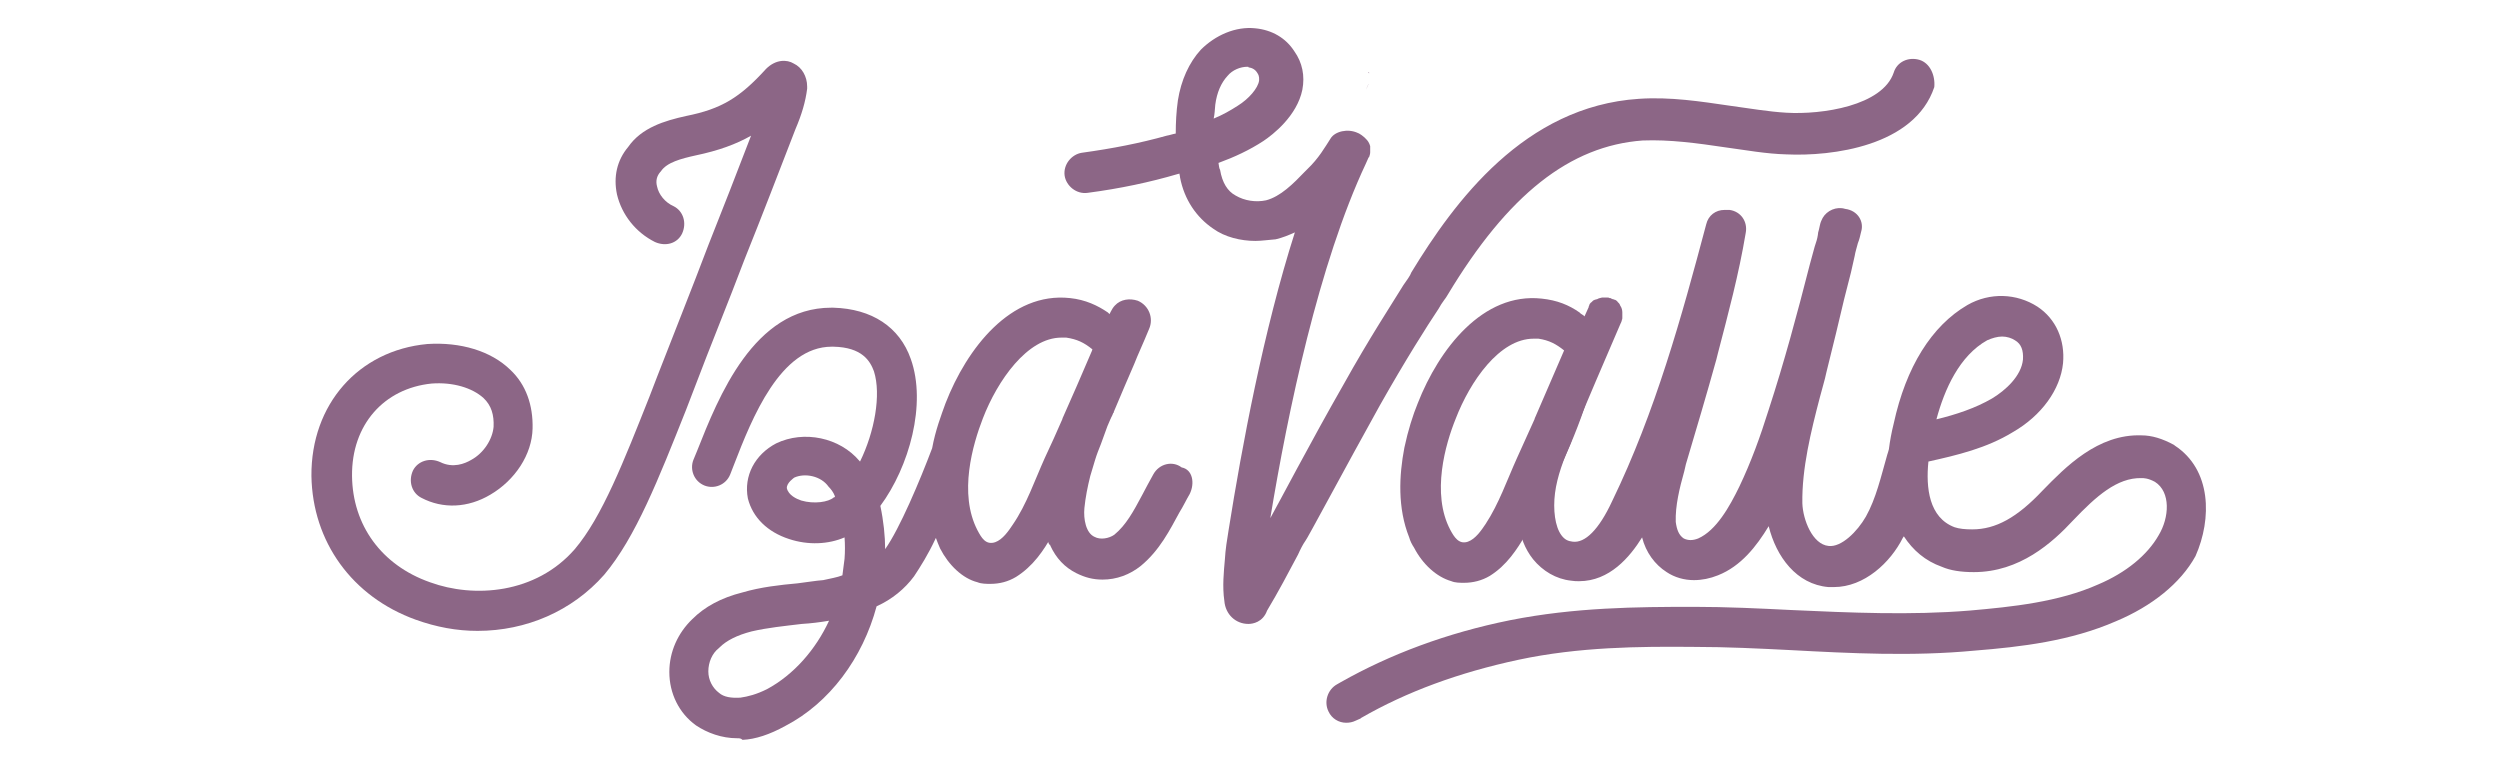
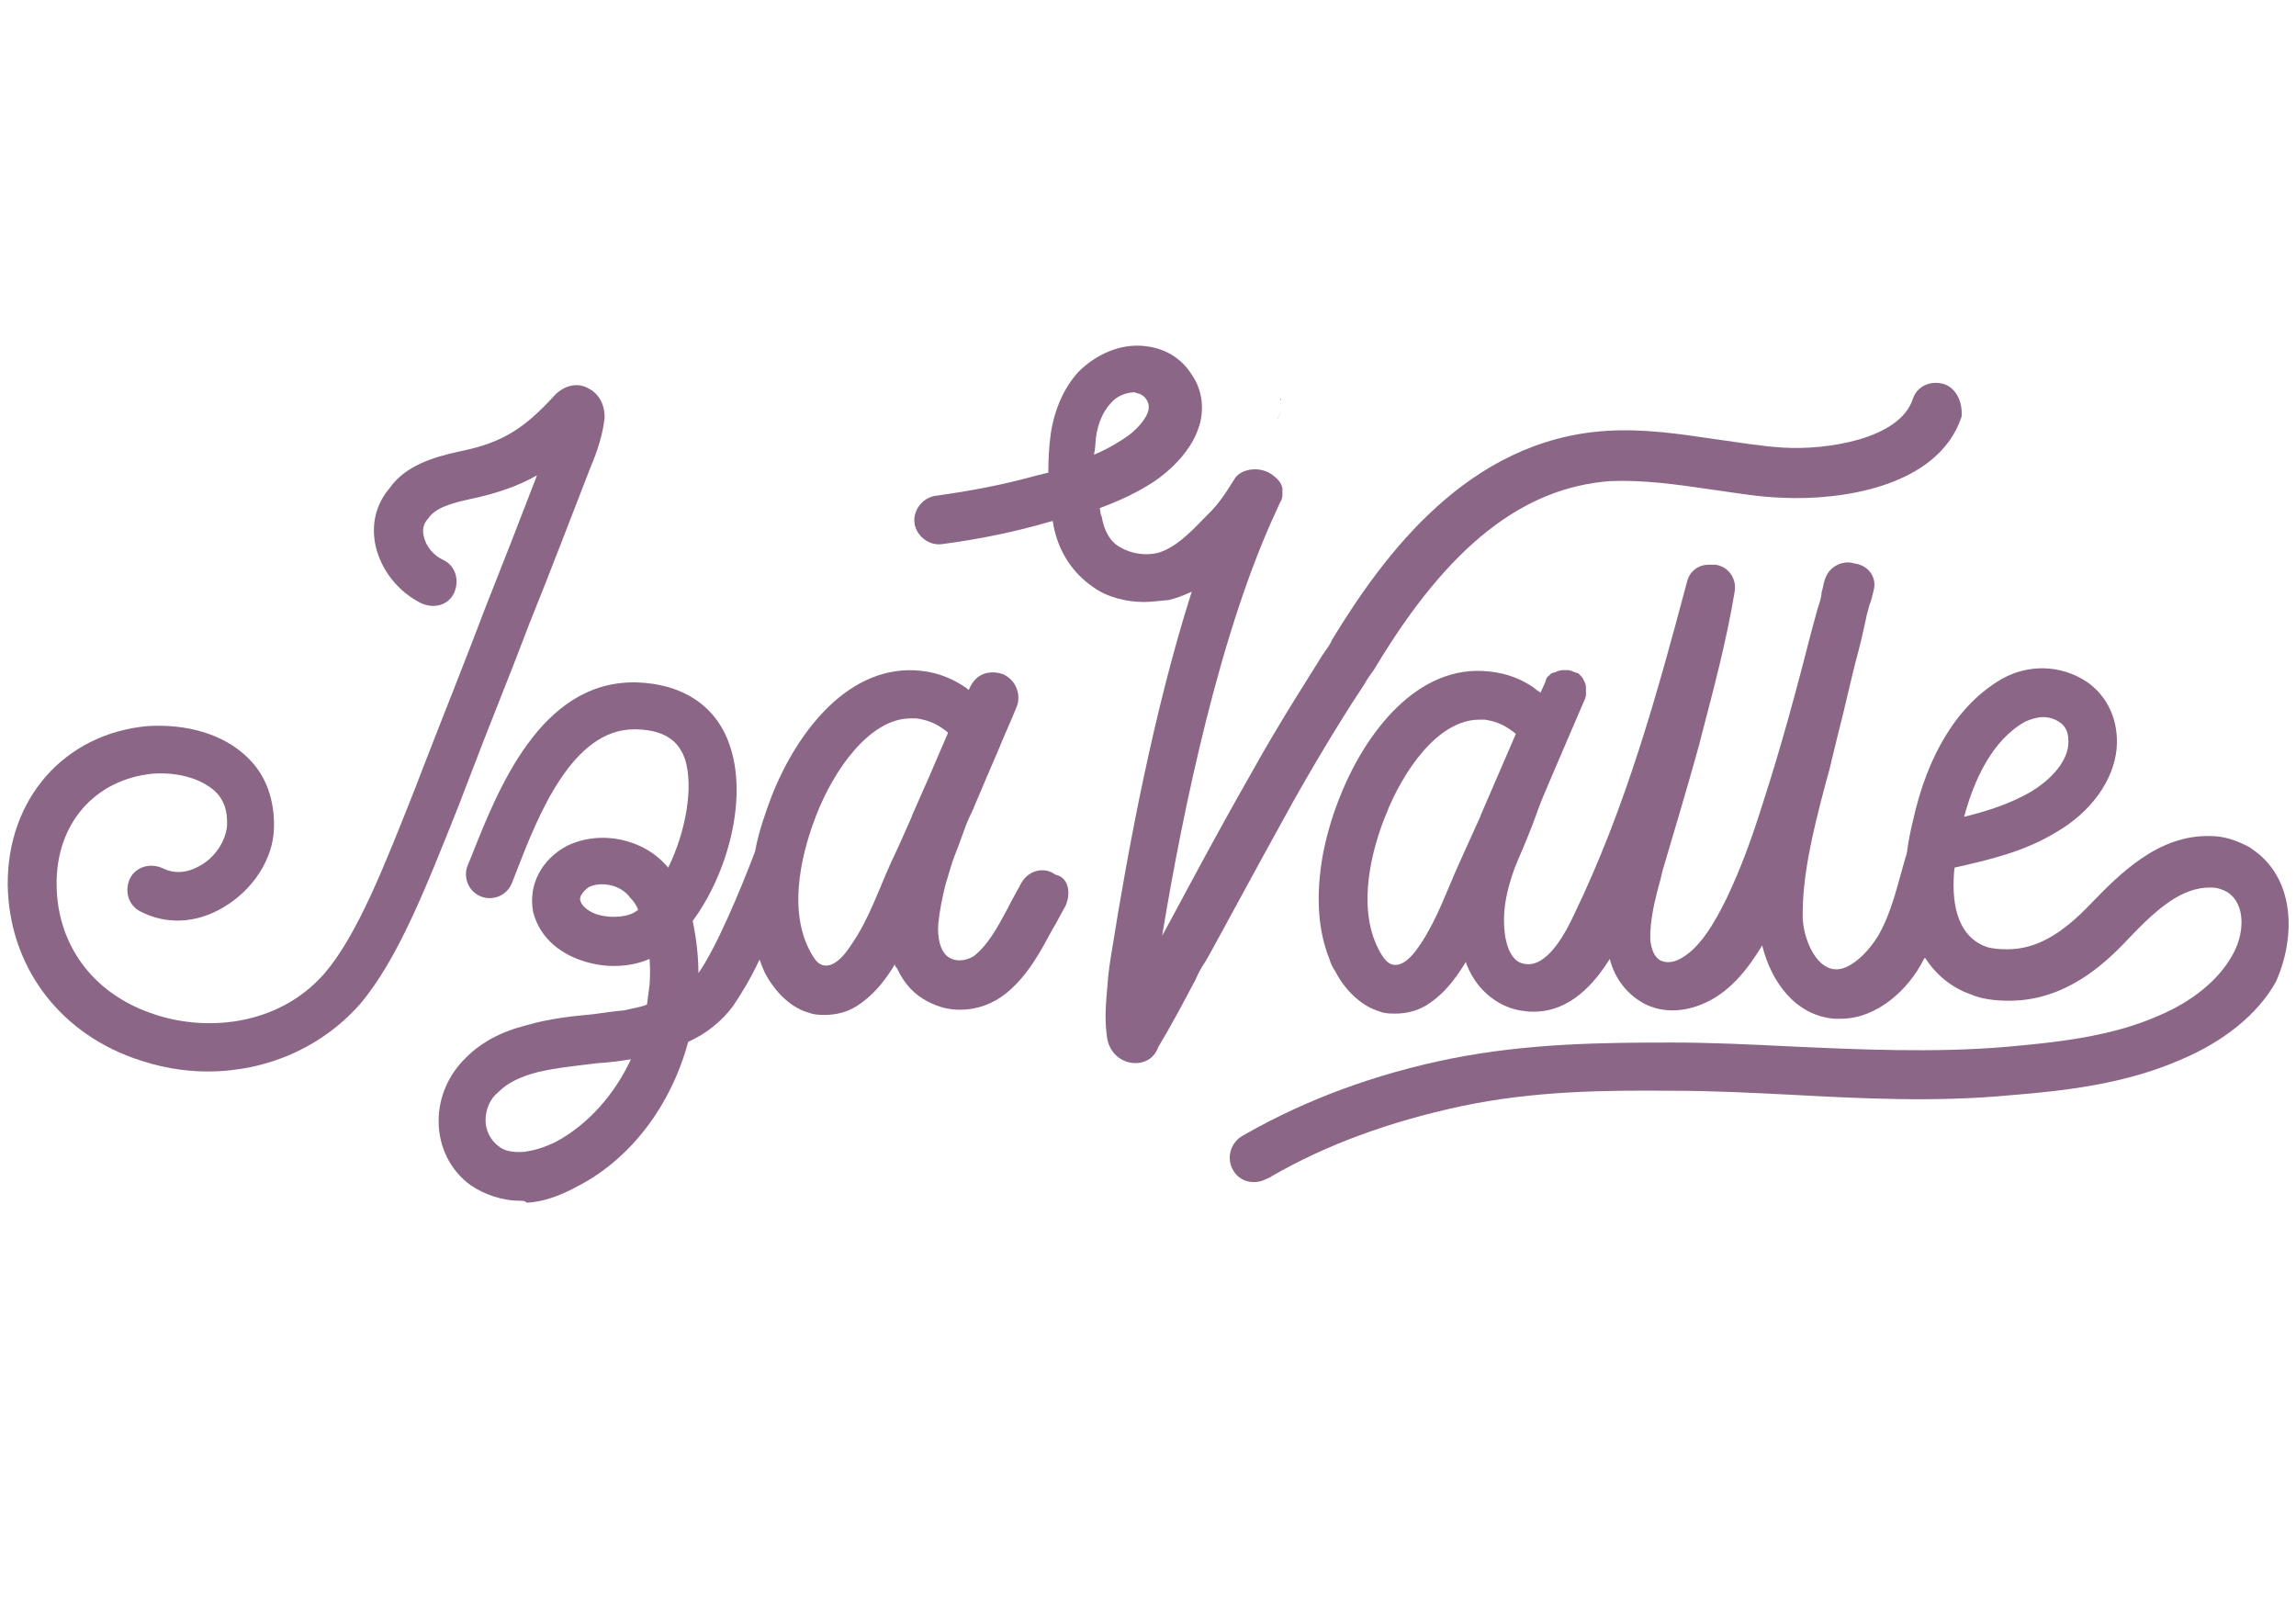
- <svg xmlns="http://www.w3.org/2000/svg" version="1.1" id="Layer_1" x="0px" y="0px" viewBox="0 0 468 144" style="enable-background:new 0 0 468 144;" xml:space="preserve">
+ <svg xmlns="http://www.w3.org/2000/svg" version="1.1" id="Layer_1" x="0px" y="0px" viewBox="0 0 357 252" style="enable-background:new 0 0 357 252;" xml:space="preserve">
  <style type="text/css">
	.st0{fill:#8C6686;}
</style>
-   <path class="st0" d="M89.4,118.1c-3.9,0-7.7-0.7-11.6-2.1c-11.9-4.3-19.3-14.6-19.5-26.9C58.2,75.7,67.1,65.6,80,64.4  c6.2-0.4,11.9,1.3,15.5,4.8c3,2.8,4.3,6.7,4.2,11c-0.1,4.9-3.3,9.7-7.9,12.4c-4.2,2.5-8.9,2.7-12.9,0.6c-1.8-0.9-2.5-3.1-1.6-5.1  c0.9-1.8,3.1-2.5,5.1-1.6c2.4,1.2,4.6,0.3,5.8-0.4c2.4-1.3,4-3.9,4.2-6.2c0.1-2.2-0.4-4-1.9-5.4c-2.1-1.9-5.7-3-9.7-2.7  c-8.9,0.9-15,7.7-14.9,17.3c0.1,9.2,5.5,16.7,14.6,19.9c8.2,3,19.8,2.2,27.1-6.2c5.1-6,9.2-16.5,14-28.6l1.5-3.9  c3.1-8,6.4-16.2,9.5-24.4c2.7-6.8,5.4-13.7,8-20.5c-2.8,1.6-6.1,2.8-10.4,3.7c-2.7,0.6-5.4,1.3-6.5,3l-0.1,0.1  c-0.6,0.7-0.9,1.6-0.6,2.7c0.3,1.5,1.5,3,3.1,3.7c1.8,0.9,2.5,3.1,1.6,5.1c-0.9,1.9-3.1,2.5-5.1,1.6c-3.6-1.8-6.2-5.1-7.1-8.9  c-0.7-3.3,0-6.4,2.1-8.9c2.5-3.6,6.8-4.9,10.9-5.8c6.5-1.3,10-3.4,14.9-8.8c1.8-1.8,3.9-1.8,5.2-1c1.5,0.7,2.5,2.4,2.5,4.3v0.4  c-0.3,2.4-1,4.8-2.2,7.6c-3.1,8-6.2,16.1-9.5,24.3c-3.1,8.2-6.4,16.2-9.5,24.4l-1.5,3.9c-5.1,12.8-9.4,23.8-15.3,30.8  C107.1,114.4,98.5,118.1,89.4,118.1" />
-   <path class="st0" d="M207.6,58.7l-0.2-0.2l0,0c-1.9-1.3-4.2-2.4-7.1-2.7c-11.1-1.2-19.3,9.4-23.3,19.7c-0.8,2.2-1.9,5.1-2.5,8.4  c-2.3,6.1-6.1,15.1-8.8,18.9c0-2.4-0.3-5.3-0.9-8.1c5.4-7.3,8.7-19.1,5.7-27.5c-2.1-6-7.3-9.4-14.5-9.6h-0.4  c-14.5,0-21.1,16.7-25.1,26.8l-0.7,1.7c-0.7,1.8,0.1,4,2.1,4.8c1.8,0.7,4-0.1,4.8-2.1l0.7-1.8c3.4-8.8,8.7-22.1,18.3-22.1h0.3  c5.4,0.1,6.9,2.7,7.6,4.6c1.4,4.4,0.1,11.4-2.6,16.9l-0.1-0.1c-3.7-4.4-10.4-5.8-15.6-3.3c-4,2.1-6.1,6.1-5.3,10.3  c0.9,3.6,3.7,6.3,7.7,7.6c3.6,1.2,7.4,1,10.4-0.3c0.1,1.3,0.1,2.7,0,4c-0.1,1-0.3,2.1-0.4,3.1c-1,0.4-2.3,0.6-3.6,0.9  c-1.4,0.1-3.1,0.4-4.8,0.6c-3.3,0.3-6.9,0.7-10.3,1.7c-4,1-7.1,2.7-9.4,5c-2.7,2.6-4.3,6.1-4.3,9.9c0,4,1.8,7.7,5,10  c2.1,1.4,4.8,2.4,7.7,2.4c0.4,0,0.7,0,1,0.3c2.4-0.1,5.1-1,8-2.6c8.3-4.3,14.5-12.7,17.1-22.4c2.9-1.3,5.3-3.3,7-5.6  c1.2-1.8,2.7-4.2,4-7c0-0.1,0.1-0.1,0.1-0.2c0.2,0.6,0.5,1.3,0.8,2c1.6,3.1,4.2,5.6,7,6.3c0.7,0.3,1.7,0.3,2.4,0.3  c1.7,0,3.3-0.4,4.8-1.3c3.2-2,5.2-5,6.7-7.7c0,0,0,0,0.1-0.1c0.5-0.9,4.7-8,8.2-16.1l0,0c1.2-2.7,2.3-5.4,3.2-8.2l0,0  C211,68.3,211.9,61.1,207.6,58.7 M156.1,93.1c-1,0.9-3.7,1.3-6.1,0.6c-0.9-0.3-2.4-1-2.7-2.3c-0.1-1,1.4-2,1.4-2  c2-0.9,5-0.3,6.4,1.7c0.4,0.4,0.9,1,1.2,1.8C156.3,93,156.3,93.1,156.1,93.1 M143.6,129c-2,1-3.6,1.4-5,1.6c-1.7,0.1-3.1-0.1-4-0.9  c-1.2-0.9-2-2.4-2-4c0-1.7,0.7-3.4,2-4.4l0.1-0.1c1.3-1.3,3.3-2.3,6-3c3-0.7,6.1-1,9.4-1.4c1.7-0.1,3.3-0.3,5.1-0.6  C152.7,121.6,148.6,126.3,143.6,129 M201.6,72.2l-2.6,5.9l-0.1,0.2v0.1c-1.1,2.5-2.2,5-3.3,7.3c-1.9,4.2-3.4,8.7-6,12.5  c-0.8,1.2-1.9,2.8-3.3,3.3c-1.8,0.6-2.6-0.9-3.3-2.2c-3.6-6.9-0.9-16.1,1-21c2.7-7,8.3-15.1,14.7-15.1h0.9c2,0.3,3.3,0.9,4.9,2.2  l-0.1,0.3L201.6,72.2z" />
-   <path class="st0" d="M222.7,92.5c-0.6,1-1.2,2.3-1.9,3.4c-1.8,3.3-3.7,7.1-7.2,10c-2.1,1.7-4.6,2.6-7.2,2.6c-1.8,0-3.3-0.4-4.9-1.2  c-2.2-1.1-3.8-2.8-4.9-5.2V102c0,0,0,0-0.1,0c0,0,0-0.1-0.1-0.1c-0.2-0.4-0.3-0.8-0.4-1.2c-0.6-1.8-0.8-3.9-0.8-6.1  c0.3-6.3,2.8-12.4,4.9-17.8l0.6-1.4c0.2-0.4,0.3-0.7,0.4-1.1c0-0.1,0.1-0.2,0.1-0.2c0.6-1.5,1.1-2.7,1.6-4c0.4-0.8,0.7-1.6,1.1-2.5  l0.1,0.1l0,0c0.3-0.8,0.7-1.8,1.1-2.6c0.5-1.3,1.1-2.8,1.9-4.3c-0.1-0.1-0.1-0.1-0.2-0.2c0,0,0-0.1,0.1-0.1c0,0,0-0.1,0.1-0.1  c0.3-0.7,0.6-1.4,0.9-2c0.2-0.4,0.5-0.9,0.8-1.2c1.1-1.2,2.8-1.4,4.3-0.9c2.1,0.9,3,3.3,2.1,5.3c-1.1,2.7-2.1,4.8-2.8,6.6  c-1.2,2.8-2.3,5.3-3.8,8.9v0.1c0,0,0,0.1-0.1,0.1c-0.1,0.3-0.2,0.5-0.3,0.7l0,0c-0.1,0.1-0.1,0.3-0.2,0.4l-0.6,1.4  c-0.4,1.1-0.8,2.2-1.2,3.3c-0.4,1-0.8,2-1.1,3l0,0c-0.3,1-0.6,2-0.9,3c-0.5,2-0.9,4-1.1,6c-0.2,2.1,0.3,4.7,1.9,5.4  c1.1,0.6,2.7,0.3,3.7-0.4c2.2-1.8,3.6-4.4,5.2-7.4c0.6-1.2,1.4-2.6,2.1-3.9c1.1-2,3.6-2.6,5.3-1.3C223.3,87.9,223.7,90.5,222.7,92.5  " />
-   <path class="st0" d="M256.1,15.9c-0.1,0.3-0.3,0.6-0.4,0.9c0.2-0.4,0.4-0.8,0.5-1.1C256.1,15.8,256.1,15.9,256.1,15.9 M256.3,13.9  c0-0.1,0-0.1,0-0.2c0-0.1,0-0.1-0.1-0.2c0,0.1,0,0.1,0.1,0.2C256.3,13.7,256.3,13.8,256.3,13.9C256.3,13.8,256.3,13.9,256.3,13.9  L256.3,13.9" />
-   <path class="st0" d="M256.3,13.7c0-0.1,0-0.1-0.1-0.2C256.2,13.6,256.2,13.7,256.3,13.7C256.3,13.7,256.3,13.8,256.3,13.7  c0,0.1,0,0.1,0,0.2C256.3,13.8,256.3,13.8,256.3,13.7" />
-   <path class="st0" d="M359.3,11.2c-2.1-0.6-4.2,0.4-4.8,2.4c-2.1,6.2-13.4,7.9-20.1,7.5c-3.4-0.2-6.8-0.8-10.5-1.3  c-5.5-0.8-11.2-1.7-17.1-1.3c-21.4,1.4-34.5,19.2-42.6,32.5c-0.2,0.6-0.8,1.4-1.5,2.4c-2.2,3.6-6.3,9.8-11.2,18.6  c-5.9,10.3-12.4,22.7-13.7,25c3.3-20,9.1-47.7,17.9-66.4c0.1-0.3,0.3-0.6,0.4-0.9c0-0.1,0.1-0.1,0.1-0.2c0,0,0-0.1,0.1-0.1  c0.1-0.3,0.2-0.6,0.2-0.9l0,0c0-0.1,0-0.2,0-0.3c0-0.1,0-0.2,0-0.2l0,0c0,0,0,0,0-0.1v-0.1v-0.1v-0.1l0,0v-0.1v-0.1  c0-0.1,0-0.1-0.1-0.2c0,0.1,0,0.1,0.1,0.2c-0.2-0.9-0.8-1.5-1.6-2.1c-0.2-0.1-0.4-0.3-0.7-0.4l0,0c-1.9-0.9-4.3-0.3-5.1,1  c-1.1,1.7-2.2,3.7-4.4,5.8l-0.4,0.4c-2.2,2.3-4.6,4.7-7.3,5.4c-1.9,0.4-4,0.1-5.7-0.9c-1.5-0.8-2.5-2.4-2.9-4.8  c-0.2-0.3-0.2-0.8-0.3-1.3c3-1.1,5.8-2.4,8.4-4.1c1.8-1.2,6.3-4.7,7.3-9.6c0.5-2.6,0-5.1-1.5-7.2c-1.6-2.5-4.2-4-7.3-4.3  c-3.7-0.4-7.5,1.3-10.2,4c-2.2,2.4-3.7,5.7-4.3,9.5c-0.3,2.1-0.4,4.2-0.4,6.2c-0.6,0.1-1.1,0.3-1.7,0.4c-5,1.4-10.1,2.4-15.9,3.2  c-1.9,0.3-3.5,2.2-3.2,4.3c0.3,1.9,2.2,3.5,4.3,3.2c6.1-0.8,11.7-2,16.8-3.5c0.1,0,0.3-0.1,0.4-0.1c0,0.3,0.1,0.4,0.1,0.7  c0.8,4.2,3.1,7.5,6.2,9.6c2.2,1.6,5.2,2.3,7.9,2.3c1.2,0,2.4-0.2,3.8-0.3c1.3-0.3,2.5-0.8,3.6-1.3c-5.9,18.5-9.9,40-12.4,55.7  c-0.3,1.8-0.6,3.7-0.7,5.5c-0.2,2.3-0.5,5.1-0.1,7.8c0.2,2.5,2.1,4.3,4.5,4.3c0.8,0,2.7-0.3,3.5-2.5c2.1-3.5,4-7.1,5.8-10.5  c0.4-0.9,0.9-1.9,1.4-2.6c0.2-0.1,7.5-13.8,13.9-25.3c4.8-8.5,8.8-14.8,11-18.1c0.7-1.3,1.4-2,1.7-2.6  c11.3-18.8,22.9-27.9,36.5-28.9c5.1-0.2,10.2,0.5,15.6,1.3c3.7,0.5,7.5,1.2,11.3,1.3c8.5,0.4,24-1.5,27.7-12.6  C362.3,14.1,361.3,11.8,359.3,11.2 M227.5,19.6c0.3-2.3,1.1-4.1,2.3-5.4c0.9-1.1,2.4-1.7,3.7-1.7c0.1,0,0.3,0,0.2,0.1  c0.7,0.1,1.3,0.4,1.7,1.1c0.4,0.6,0.3,1.1,0.3,1.4c-0.2,1.4-1.9,3.4-4,4.7c-1.4,0.9-2.8,1.7-4.5,2.4  C227.4,21.3,227.4,20.6,227.5,19.6" />
-   <path class="st0" d="M256.3,13.9C256.3,13.8,256.3,13.8,256.3,13.9C256.3,13.8,256.3,13.9,256.3,13.9L256.3,13.9" />
-   <path class="st0" d="M295.9,58.7c-0.1-0.1-0.1-0.1-0.2-0.2c-2-1.4-4.2-2.3-7.1-2.6c-11-1.2-19.2,9.4-23.2,19.6  c-0.9,2.2-1.8,5-2.5,8.3c-1,5.2-1.3,11.3,0.9,16.8c0.2,0.7,0.5,1.3,0.9,1.9c1.6,3.1,4.2,5.5,7,6.3c0.7,0.3,1.6,0.3,2.4,0.3  c1.6,0,3.3-0.4,4.8-1.3c3.2-2,5.1-5,6.7-7.7C285.4,100.2,306.4,64.7,295.9,58.7 M287.4,78.1l-0.1,0.2v0.1c-1.1,2.4-2.2,4.9-3.3,7.3  c-1.9,4.2-3.4,8.6-5.9,12.4c-0.8,1.2-1.9,2.8-3.3,3.3c-1.7,0.6-2.6-0.9-3.3-2.2c-3.6-6.8-0.9-16.1,1-20.8c2.7-7,8.2-15,14.6-15h0.9  c2,0.3,3.3,1,4.8,2.2L287.4,78.1z" />
-   <path class="st0" d="M407.1,83.4l-0.1-0.1c-2.2-1.2-4.2-1.8-6.1-1.8c-8.2-0.3-14.3,6-18.5,10.3c-4.8,5.1-8.8,7.3-13.2,7.3  c-1.3,0-2.4-0.1-3.3-0.4c-4.8-1.8-5.4-7.4-4.9-12.3c5.4-1.2,10.9-2.5,15.8-5.5c5.4-3.1,8.9-8,9.4-12.9c0.4-4.3-1.3-8.3-4.8-10.6  c-3.9-2.5-8.9-2.7-13.1-0.3c-6.7,3.9-11.5,11.6-13.8,22.2c-0.4,1.6-0.7,3.2-0.9,4.8c-0.1,0.4-0.2,0.7-0.3,1c-1.2,4.2-2.1,8.2-4,11.6  c-1.6,2.8-4.6,5.8-7,5.5c-3-0.3-4.8-4.9-4.9-8c-0.1-6.5,1.6-13.4,3.3-19.9c0.4-1.6,0.9-3.1,1.2-4.6c0.6-2.5,1.2-4.9,1.8-7.3  c0.5-2.1,1-4.2,1.5-6.3l0,0c0.4-1.7,0.9-3.4,1.3-5.1l0.7-3.1c0.1-0.7,0.4-1.6,0.6-2.4c0.3-0.7,0.4-1.3,0.6-2.1c0.6-1.9-0.6-4-3-4.3  c-1.6-0.5-3.4,0.3-4.2,1.7l0,0c-0.2,0.4-0.4,0.8-0.5,1.3c-0.1,0.3-0.1,0.6-0.2,0.9c-0.1,0.3-0.2,0.7-0.2,1c-0.1,0.7-0.3,1.3-0.6,2.2  l-0.9,3.3c-2.4,9.4-4.8,18.3-7.7,27.2c-1.6,5.1-3.3,9.8-5.5,14.4c-1.8,3.7-4.3,8.2-7.7,9.7c-1,0.4-1.9,0.4-2.7,0  c-0.9-0.6-1.3-1.6-1.5-3.1c-0.1-3,0.7-6.3,1.6-9.5l0.3-1.3c1.9-6.4,3.9-13.1,5.7-19.6l0.3-1.2c1.9-7.3,3.9-14.7,5.2-22.5  c0.4-2.1-0.9-4-3-4.3h-0.3h-0.4h-0.3c-1.6,0-3,1-3.4,2.7c-4.6,17.3-9.5,35.1-17.6,51.8c-2.5,5.4-5.1,7.9-7.4,7.6  c-0.9-0.1-1.5-0.4-2.1-1.2c-1.2-1.6-1.6-4.8-1.2-7.9s1.6-6.3,3-9.5l0.4-1.3c2.7-6.7,5.7-13.5,8.9-21c0.1-0.1,0.1-0.3,0.1-0.3  c0.1,0,0.1-0.1,0.1-0.3c0.1-0.1,0.1-0.3,0.1-0.4v-1c0-0.4-0.1-0.9-0.4-1.3c0-0.1-0.1-0.1-0.1-0.3c-0.1,0-0.1-0.1-0.1-0.1  c-0.1-0.1-0.1-0.1-0.3-0.3c0-0.1-0.1-0.1-0.3-0.3c-0.1,0-0.1-0.1-0.3-0.1c-0.1,0-0.1-0.1-0.3-0.1c-0.1,0-0.1-0.1-0.3-0.1  c0-0.1-0.1-0.1-0.3-0.1c-0.1-0.1-0.3-0.1-0.4-0.1h-1c-0.3,0.1-0.6,0.1-0.9,0.3c-0.1,0-0.3,0.1-0.4,0.1s-0.1,0.1-0.3,0.1  c0,0.1-0.1,0.1-0.1,0.1l-0.3,0.3c-0.1,0-0.1,0.1-0.3,0.3c0,0.1-0.1,0.1-0.1,0.3c0,0-0.1,0.1-0.1,0.3c-3.4,7.4-6.4,14.4-9.1,21.3  l-0.6,1.3c-1.5,3.6-2.8,7.1-3.4,11.2c-0.3,1.5-0.7,6.1,0.9,10.3c0.4,1,1,2.1,1.8,3.1c1.8,2.2,4.3,3.7,7.1,4c0.6,0.1,1,0.1,1.5,0.1  c5.7,0,9.5-4.5,11.8-8.2c0.7,2.8,2.4,5.1,4.6,6.5c1.5,1,3.3,1.5,5.1,1.5c1.5,0,3-0.3,4.5-0.9c4.3-1.7,7.2-5.4,9.5-9.2  c1.4,5.7,5.2,10.9,11.2,11.4h1c5.7,0,10.6-4.6,12.9-9.2c0.1-0.1,0.1-0.2,0.2-0.3c1.7,2.6,4,4.6,7.1,5.7c1.6,0.7,3.6,1,6,1  c8.6,0,14.7-5.5,18.6-9.7c4.3-4.5,8.2-8,12.8-7.9c0.4,0,1.2,0,2.5,0.7c3,1.9,2.7,6.7,0.7,10c-2.1,3.7-6.1,7-11.3,9.2  c-7.4,3.3-16.1,4.2-24.1,4.9c-11,0.9-22.3,0.4-33.3-0.1c-6-0.3-12.2-0.6-18.3-0.6c-10.7,0-22.3,0.1-34.4,2.5  c-11.9,2.4-22.5,6.4-31.7,11.6l-0.7,0.4c-1.8,1-2.5,3.3-1.6,5.1c0.6,1.3,1.9,2.1,3.3,2.1c0.6,0,1.2-0.1,1.8-0.4l0.9-0.4l0.1-0.1  c8.5-4.9,18.3-8.5,29.5-10.9c11.3-2.4,22.5-2.5,32.9-2.4c6,0,12.1,0.3,18,0.6c11.2,0.6,22.8,1.2,34.4,0.1c8.8-0.7,18-1.8,26.5-5.5  c6.7-2.8,12.1-7.1,14.9-12.2C414.1,97.1,414,87.9,407.1,83.4 M372,63.7c0.9-0.4,1.9-0.7,2.8-0.7s1.8,0.3,2.4,0.7  c1.2,0.7,1.6,1.9,1.5,3.6c-0.3,3.1-3.3,5.8-5.8,7.3c-3.1,1.8-6.7,3-10.4,3.9C364,72.9,366.8,66.6,372,63.7" />
+   <path class="st0" d="M32.3,166.6c-3.9,0-7.7-0.7-11.6-2.1c-11.9-4.3-19.3-14.6-19.5-26.9c-0.1-13.4,8.8-23.5,21.7-24.7  c6.2-0.4,11.9,1.3,15.5,4.8c3,2.8,4.3,6.7,4.2,11c-0.1,4.9-3.3,9.7-7.9,12.4c-4.2,2.5-8.9,2.7-12.9,0.6c-1.8-0.9-2.5-3.1-1.6-5.1  c0.9-1.8,3.1-2.5,5.1-1.6c2.4,1.2,4.6,0.3,5.8-0.4c2.4-1.3,4-3.9,4.2-6.2c0.1-2.2-0.4-4-1.9-5.4c-2.1-1.9-5.7-3-9.7-2.7  c-8.9,0.9-15,7.7-14.9,17.3c0.1,9.2,5.5,16.7,14.6,19.9c8.2,3,19.8,2.2,27.1-6.2c5.1-6,9.2-16.5,14-28.6l1.5-3.9  c3.1-8,6.4-16.2,9.5-24.4c2.7-6.8,5.4-13.7,8-20.5c-2.8,1.6-6.1,2.8-10.4,3.7c-2.7,0.6-5.4,1.3-6.5,3l-0.1,0.1  c-0.6,0.7-0.9,1.6-0.6,2.7c0.3,1.5,1.5,3,3.1,3.7c1.8,0.9,2.5,3.1,1.6,5.1c-0.9,1.9-3.1,2.5-5.1,1.6c-3.6-1.8-6.2-5.1-7.1-8.9  c-0.7-3.3,0-6.4,2.1-8.9c2.5-3.6,6.8-4.9,10.9-5.8c6.5-1.3,10-3.4,14.9-8.8c1.8-1.8,3.9-1.8,5.2-1c1.5,0.7,2.5,2.4,2.5,4.3v0.4  c-0.3,2.4-1,4.8-2.2,7.6c-3.1,8-6.2,16.1-9.5,24.3c-3.1,8.2-6.4,16.2-9.5,24.4l-1.5,3.9c-5.1,12.8-9.4,23.8-15.3,30.8  C50,162.9,41.4,166.6,32.3,166.6" />
+   <path class="st0" d="M150.5,107.2l-0.2-0.2l0,0c-1.9-1.3-4.2-2.4-7.1-2.7c-11.1-1.2-19.3,9.4-23.3,19.7c-0.8,2.2-1.9,5.1-2.5,8.4  c-2.3,6.1-6.1,15.1-8.8,18.9c0-2.4-0.3-5.3-0.9-8.1c5.4-7.3,8.7-19.1,5.7-27.5c-2.1-6-7.3-9.4-14.5-9.6h-0.4  c-14.5,0-21.1,16.7-25.1,26.8l-0.7,1.7c-0.7,1.8,0.1,4,2.1,4.8c1.8,0.7,4-0.1,4.8-2.1l0.7-1.8c3.4-8.8,8.7-22.1,18.3-22.1h0.3  c5.4,0.1,6.9,2.7,7.6,4.6c1.4,4.4,0.1,11.4-2.6,16.9l-0.1-0.1c-3.7-4.4-10.4-5.8-15.6-3.3c-4,2.1-6.1,6.1-5.3,10.3  c0.9,3.6,3.7,6.3,7.7,7.6c3.6,1.2,7.4,1,10.4-0.3c0.1,1.3,0.1,2.7,0,4c-0.1,1-0.3,2.1-0.4,3.1c-1,0.4-2.3,0.6-3.6,0.9  c-1.4,0.1-3.1,0.4-4.8,0.6c-3.3,0.3-6.9,0.7-10.3,1.7c-4,1-7.1,2.7-9.4,5c-2.7,2.6-4.3,6.1-4.3,9.9c0,4,1.8,7.7,5,10  c2.1,1.4,4.8,2.4,7.7,2.4c0.4,0,0.7,0,1,0.3c2.4-0.1,5.1-1,8-2.6c8.3-4.3,14.5-12.7,17.1-22.4c2.9-1.3,5.3-3.3,7-5.6  c1.2-1.8,2.7-4.2,4-7c0-0.1,0.1-0.1,0.1-0.2c0.2,0.6,0.5,1.3,0.8,2c1.6,3.1,4.2,5.6,7,6.3c0.7,0.3,1.7,0.3,2.4,0.3  c1.7,0,3.3-0.4,4.8-1.3c3.2-2,5.2-5,6.7-7.7c0,0,0,0,0.1-0.1c0.5-0.9,4.7-8,8.2-16.1l0,0c1.2-2.7,2.3-5.4,3.2-8.2l0,0  C153.9,116.8,154.8,109.6,150.5,107.2 M99,141.6c-1,0.9-3.7,1.3-6.1,0.6c-0.9-0.3-2.4-1-2.7-2.3c-0.1-1,1.4-2,1.4-2  c2-0.9,5-0.3,6.4,1.7c0.4,0.4,0.9,1,1.2,1.8C99.2,141.5,99.2,141.6,99,141.6 M86.5,177.5c-2,1-3.6,1.4-5,1.6c-1.7,0.1-3.1-0.1-4-0.9  c-1.2-0.9-2-2.4-2-4c0-1.7,0.7-3.4,2-4.4l0.1-0.1c1.3-1.3,3.3-2.3,6-3c3-0.7,6.1-1,9.4-1.4c1.7-0.1,3.3-0.3,5.1-0.6  C95.6,170.1,91.5,174.8,86.5,177.5 M144.5,120.7l-2.6,5.9l-0.1,0.2v0.1c-1.1,2.5-2.2,5-3.3,7.3c-1.9,4.2-3.4,8.7-6,12.5  c-0.8,1.2-1.9,2.8-3.3,3.3c-1.8,0.6-2.6-0.9-3.3-2.2c-3.6-6.9-0.9-16.1,1-21c2.7-7,8.3-15.1,14.7-15.1h0.9c2,0.3,3.3,0.9,4.9,2.2  l-0.1,0.3L144.5,120.7z" />
+   <path class="st0" d="M165.6,141c-0.6,1-1.2,2.3-1.9,3.4c-1.8,3.3-3.7,7.1-7.2,10c-2.1,1.7-4.6,2.6-7.2,2.6c-1.8,0-3.3-0.4-4.9-1.2  c-2.2-1.1-3.8-2.8-4.9-5.2v-0.1c0,0,0,0-0.1,0c0,0,0-0.1-0.1-0.1c-0.2-0.4-0.3-0.8-0.4-1.2c-0.6-1.8-0.8-3.9-0.8-6.1  c0.3-6.3,2.8-12.4,4.9-17.8l0.6-1.4c0.2-0.4,0.3-0.7,0.4-1.1c0-0.1,0.1-0.2,0.1-0.2c0.6-1.5,1.1-2.7,1.6-4c0.4-0.8,0.7-1.6,1.1-2.5  l0.1,0.1l0,0c0.3-0.8,0.7-1.8,1.1-2.6c0.5-1.3,1.1-2.8,1.9-4.3c-0.1-0.1-0.1-0.1-0.2-0.2c0,0,0-0.1,0.1-0.1c0,0,0-0.1,0.1-0.1  c0.3-0.7,0.6-1.4,0.9-2c0.2-0.4,0.5-0.9,0.8-1.2c1.1-1.2,2.8-1.4,4.3-0.9c2.1,0.9,3,3.3,2.1,5.3c-1.1,2.7-2.1,4.8-2.8,6.6  c-1.2,2.8-2.3,5.3-3.8,8.9v0.1c0,0,0,0.1-0.1,0.1c-0.1,0.3-0.2,0.5-0.3,0.7l0,0c-0.1,0.1-0.1,0.3-0.2,0.4l-0.6,1.4  c-0.4,1.1-0.8,2.2-1.2,3.3c-0.4,1-0.8,2-1.1,3l0,0c-0.3,1-0.6,2-0.9,3c-0.5,2-0.9,4-1.1,6c-0.2,2.1,0.3,4.7,1.9,5.4  c1.1,0.6,2.7,0.3,3.7-0.4c2.2-1.8,3.6-4.4,5.2-7.4c0.6-1.2,1.4-2.6,2.1-3.9c1.1-2,3.6-2.6,5.3-1.3C166.2,136.4,166.6,139,165.6,141" />
+   <path class="st0" d="M199,64.4c-0.1,0.3-0.3,0.6-0.4,0.9c0.2-0.4,0.4-0.8,0.5-1.1C199,64.3,199,64.4,199,64.4 M199.2,62.4  c0-0.1,0-0.1,0-0.2s0-0.1-0.1-0.2c0,0.1,0,0.1,0.1,0.2C199.2,62.2,199.2,62.3,199.2,62.4C199.2,62.3,199.2,62.4,199.2,62.4  L199.2,62.4" />
+   <path class="st0" d="M199.2,62.2c0-0.1,0-0.1-0.1-0.2C199.1,62.1,199.1,62.2,199.2,62.2C199.2,62.2,199.2,62.3,199.2,62.2  c0,0.1,0,0.1,0,0.2C199.2,62.3,199.2,62.3,199.2,62.2" />
+   <path class="st0" d="M302.2,59.7c-2.1-0.6-4.2,0.4-4.8,2.4c-2.1,6.2-13.4,7.9-20.1,7.5c-3.4-0.2-6.8-0.8-10.5-1.3  c-5.5-0.8-11.2-1.7-17.1-1.3c-21.4,1.4-34.5,19.2-42.6,32.5c-0.2,0.6-0.8,1.4-1.5,2.4c-2.2,3.6-6.3,9.8-11.2,18.6  c-5.9,10.3-12.4,22.7-13.7,25c3.3-20,9.1-47.7,17.9-66.4c0.1-0.3,0.3-0.6,0.4-0.9c0-0.1,0.1-0.1,0.1-0.2c0,0,0-0.1,0.1-0.1  c0.1-0.3,0.2-0.6,0.2-0.9l0,0c0-0.1,0-0.2,0-0.3s0-0.2,0-0.2l0,0c0,0,0,0,0-0.1v-0.1v-0.1v-0.1l0,0V76v-0.1c0-0.1,0-0.1-0.1-0.2  c0,0.1,0,0.1,0.1,0.2c-0.2-0.9-0.8-1.5-1.6-2.1c-0.2-0.1-0.4-0.3-0.7-0.4l0,0c-1.9-0.9-4.3-0.3-5.1,1c-1.1,1.7-2.2,3.7-4.4,5.8  l-0.4,0.4c-2.2,2.3-4.6,4.7-7.3,5.4c-1.9,0.4-4,0.1-5.7-0.9c-1.5-0.8-2.5-2.4-2.9-4.8c-0.2-0.3-0.2-0.8-0.3-1.3  c3-1.1,5.8-2.4,8.4-4.1c1.8-1.2,6.3-4.7,7.3-9.6c0.5-2.6,0-5.1-1.5-7.2c-1.6-2.5-4.2-4-7.3-4.3c-3.7-0.4-7.5,1.3-10.2,4  c-2.2,2.4-3.7,5.7-4.3,9.5c-0.3,2.1-0.4,4.2-0.4,6.2c-0.6,0.1-1.1,0.3-1.7,0.4c-5,1.4-10.1,2.4-15.9,3.2c-1.9,0.3-3.5,2.2-3.2,4.3  c0.3,1.9,2.2,3.5,4.3,3.2c6.1-0.8,11.7-2,16.8-3.5c0.1,0,0.3-0.1,0.4-0.1c0,0.3,0.1,0.4,0.1,0.7c0.8,4.2,3.1,7.5,6.2,9.6  c2.2,1.6,5.2,2.3,7.9,2.3c1.2,0,2.4-0.2,3.8-0.3c1.3-0.3,2.5-0.8,3.6-1.3c-5.9,18.5-9.9,40-12.4,55.7c-0.3,1.8-0.6,3.7-0.7,5.5  c-0.2,2.3-0.5,5.1-0.1,7.8c0.2,2.5,2.1,4.3,4.5,4.3c0.8,0,2.7-0.3,3.5-2.5c2.1-3.5,4-7.1,5.8-10.5c0.4-0.9,0.9-1.9,1.4-2.6  c0.2-0.1,7.5-13.8,13.9-25.3c4.8-8.5,8.8-14.8,11-18.1c0.7-1.3,1.4-2,1.7-2.6c11.3-18.8,22.9-27.9,36.5-28.9  c5.1-0.2,10.2,0.5,15.6,1.3c3.7,0.5,7.5,1.2,11.3,1.3c8.5,0.4,24-1.5,27.7-12.6C305.2,62.6,304.2,60.3,302.2,59.7 M170.4,68.1  c0.3-2.3,1.1-4.1,2.3-5.4c0.9-1.1,2.4-1.7,3.7-1.7c0.1,0,0.3,0,0.2,0.1c0.7,0.1,1.3,0.4,1.7,1.1c0.4,0.6,0.3,1.1,0.3,1.4  c-0.2,1.4-1.9,3.4-4,4.7c-1.4,0.9-2.8,1.7-4.5,2.4C170.3,69.8,170.3,69.1,170.4,68.1" />
+   <path class="st0" d="M199.2,62.4C199.2,62.3,199.2,62.3,199.2,62.4C199.2,62.3,199.2,62.4,199.2,62.4L199.2,62.4" />
+   <path class="st0" d="M238.8,107.2c-0.1-0.1-0.1-0.1-0.2-0.2c-2-1.4-4.2-2.3-7.1-2.6c-11-1.2-19.2,9.4-23.2,19.6  c-0.9,2.2-1.8,5-2.5,8.3c-1,5.2-1.3,11.3,0.9,16.8c0.2,0.7,0.5,1.3,0.9,1.9c1.6,3.1,4.2,5.5,7,6.3c0.7,0.3,1.6,0.3,2.4,0.3  c1.6,0,3.3-0.4,4.8-1.3c3.2-2,5.1-5,6.7-7.7C228.3,148.7,249.3,113.2,238.8,107.2 M230.3,126.6l-0.1,0.2v0.1  c-1.1,2.4-2.2,4.9-3.3,7.3c-1.9,4.2-3.4,8.6-5.9,12.4c-0.8,1.2-1.9,2.8-3.3,3.3c-1.7,0.6-2.6-0.9-3.3-2.2c-3.6-6.8-0.9-16.1,1-20.8  c2.7-7,8.2-15,14.6-15h0.9c2,0.3,3.3,1,4.8,2.2L230.3,126.6z" />
+   <path class="st0" d="M350,131.9l-0.1-0.1c-2.2-1.2-4.2-1.8-6.1-1.8c-8.2-0.3-14.3,6-18.5,10.3c-4.8,5.1-8.8,7.3-13.2,7.3  c-1.3,0-2.4-0.1-3.3-0.4c-4.8-1.8-5.4-7.4-4.9-12.3c5.4-1.2,10.9-2.5,15.8-5.5c5.4-3.1,8.9-8,9.4-12.9c0.4-4.3-1.3-8.3-4.8-10.6  c-3.9-2.5-8.9-2.7-13.1-0.3c-6.7,3.9-11.5,11.6-13.8,22.2c-0.4,1.6-0.7,3.2-0.9,4.8c-0.1,0.4-0.2,0.7-0.3,1c-1.2,4.2-2.1,8.2-4,11.6  c-1.6,2.8-4.6,5.8-7,5.5c-3-0.3-4.8-4.9-4.9-8c-0.1-6.5,1.6-13.4,3.3-19.9c0.4-1.6,0.9-3.1,1.2-4.6c0.6-2.5,1.2-4.9,1.8-7.3  c0.5-2.1,1-4.2,1.5-6.3l0,0c0.4-1.7,0.9-3.4,1.3-5.1l0.7-3.1c0.1-0.7,0.4-1.6,0.6-2.4c0.3-0.7,0.4-1.3,0.6-2.1c0.6-1.9-0.6-4-3-4.3  c-1.6-0.5-3.4,0.3-4.2,1.7l0,0c-0.2,0.4-0.4,0.8-0.5,1.3c-0.1,0.3-0.1,0.6-0.2,0.9s-0.2,0.7-0.2,1c-0.1,0.7-0.3,1.3-0.6,2.2  l-0.9,3.3c-2.4,9.4-4.8,18.3-7.7,27.2c-1.6,5.1-3.3,9.8-5.5,14.4c-1.8,3.7-4.3,8.2-7.7,9.7c-1,0.4-1.9,0.4-2.7,0  c-0.9-0.6-1.3-1.6-1.5-3.1c-0.1-3,0.7-6.3,1.6-9.5l0.3-1.3c1.9-6.4,3.9-13.1,5.7-19.6l0.3-1.2c1.9-7.3,3.9-14.7,5.2-22.5  c0.4-2.1-0.9-4-3-4.3h-0.3H266h-0.3c-1.6,0-3,1-3.4,2.7c-4.6,17.3-9.5,35.1-17.6,51.8c-2.5,5.4-5.1,7.9-7.4,7.6  c-0.9-0.1-1.5-0.4-2.1-1.2c-1.2-1.6-1.6-4.8-1.2-7.9c0.4-3.1,1.6-6.3,3-9.5l0.4-1.3c2.7-6.7,5.7-13.5,8.9-21  c0.1-0.1,0.1-0.3,0.1-0.3c0.1,0,0.1-0.1,0.1-0.3c0.1-0.1,0.1-0.3,0.1-0.4v-1c0-0.4-0.1-0.9-0.4-1.3c0-0.1-0.1-0.1-0.1-0.3  c-0.1,0-0.1-0.1-0.1-0.1c-0.1-0.1-0.1-0.1-0.3-0.3c0-0.1-0.1-0.1-0.3-0.3c-0.1,0-0.1-0.1-0.3-0.1c-0.1,0-0.1-0.1-0.3-0.1  c-0.1,0-0.1-0.1-0.3-0.1c0-0.1-0.1-0.1-0.3-0.1c-0.1-0.1-0.3-0.1-0.4-0.1h-1c-0.3,0.1-0.6,0.1-0.9,0.3c-0.1,0-0.3,0.1-0.4,0.1  s-0.1,0.1-0.3,0.1c0,0.1-0.1,0.1-0.1,0.1l-0.3,0.3c-0.1,0-0.1,0.1-0.3,0.3c0,0.1-0.1,0.1-0.1,0.3c0,0-0.1,0.1-0.1,0.3  c-3.4,7.4-6.4,14.4-9.1,21.3l-0.6,1.3c-1.5,3.6-2.8,7.1-3.4,11.2c-0.3,1.5-0.7,6.1,0.9,10.3c0.4,1,1,2.1,1.8,3.1  c1.8,2.2,4.3,3.7,7.1,4c0.6,0.1,1,0.1,1.5,0.1c5.7,0,9.5-4.5,11.8-8.2c0.7,2.8,2.4,5.1,4.6,6.5c1.5,1,3.3,1.5,5.1,1.5  c1.5,0,3-0.3,4.5-0.9c4.3-1.7,7.2-5.4,9.5-9.2c1.4,5.7,5.2,10.9,11.2,11.4h1c5.7,0,10.6-4.6,12.9-9.2c0.1-0.1,0.1-0.2,0.2-0.3  c1.7,2.6,4,4.6,7.1,5.7c1.6,0.7,3.6,1,6,1c8.6,0,14.7-5.5,18.6-9.7c4.3-4.5,8.2-8,12.8-7.9c0.4,0,1.2,0,2.5,0.7  c3,1.9,2.7,6.7,0.7,10c-2.1,3.7-6.1,7-11.3,9.2c-7.4,3.3-16.1,4.2-24.1,4.9c-11,0.9-22.3,0.4-33.3-0.1c-6-0.3-12.2-0.6-18.3-0.6  c-10.7,0-22.3,0.1-34.4,2.5c-11.9,2.4-22.5,6.4-31.7,11.6l-0.7,0.4c-1.8,1-2.5,3.3-1.6,5.1c0.6,1.3,1.9,2.1,3.3,2.1  c0.6,0,1.2-0.1,1.8-0.4l0.9-0.4l0.1-0.1c8.5-4.9,18.3-8.5,29.5-10.9c11.3-2.4,22.5-2.5,32.9-2.4c6,0,12.1,0.3,18,0.6  c11.2,0.6,22.8,1.2,34.4,0.1c8.8-0.7,18-1.8,26.5-5.5c6.7-2.8,12.1-7.1,14.9-12.2C357,145.6,356.9,136.4,350,131.9 M314.9,112.2  c0.9-0.4,1.9-0.7,2.8-0.7s1.8,0.3,2.4,0.7c1.2,0.7,1.6,1.9,1.5,3.6c-0.3,3.1-3.3,5.8-5.8,7.3c-3.1,1.8-6.7,3-10.4,3.9  C306.9,121.4,309.7,115.1,314.9,112.2" />
</svg>
